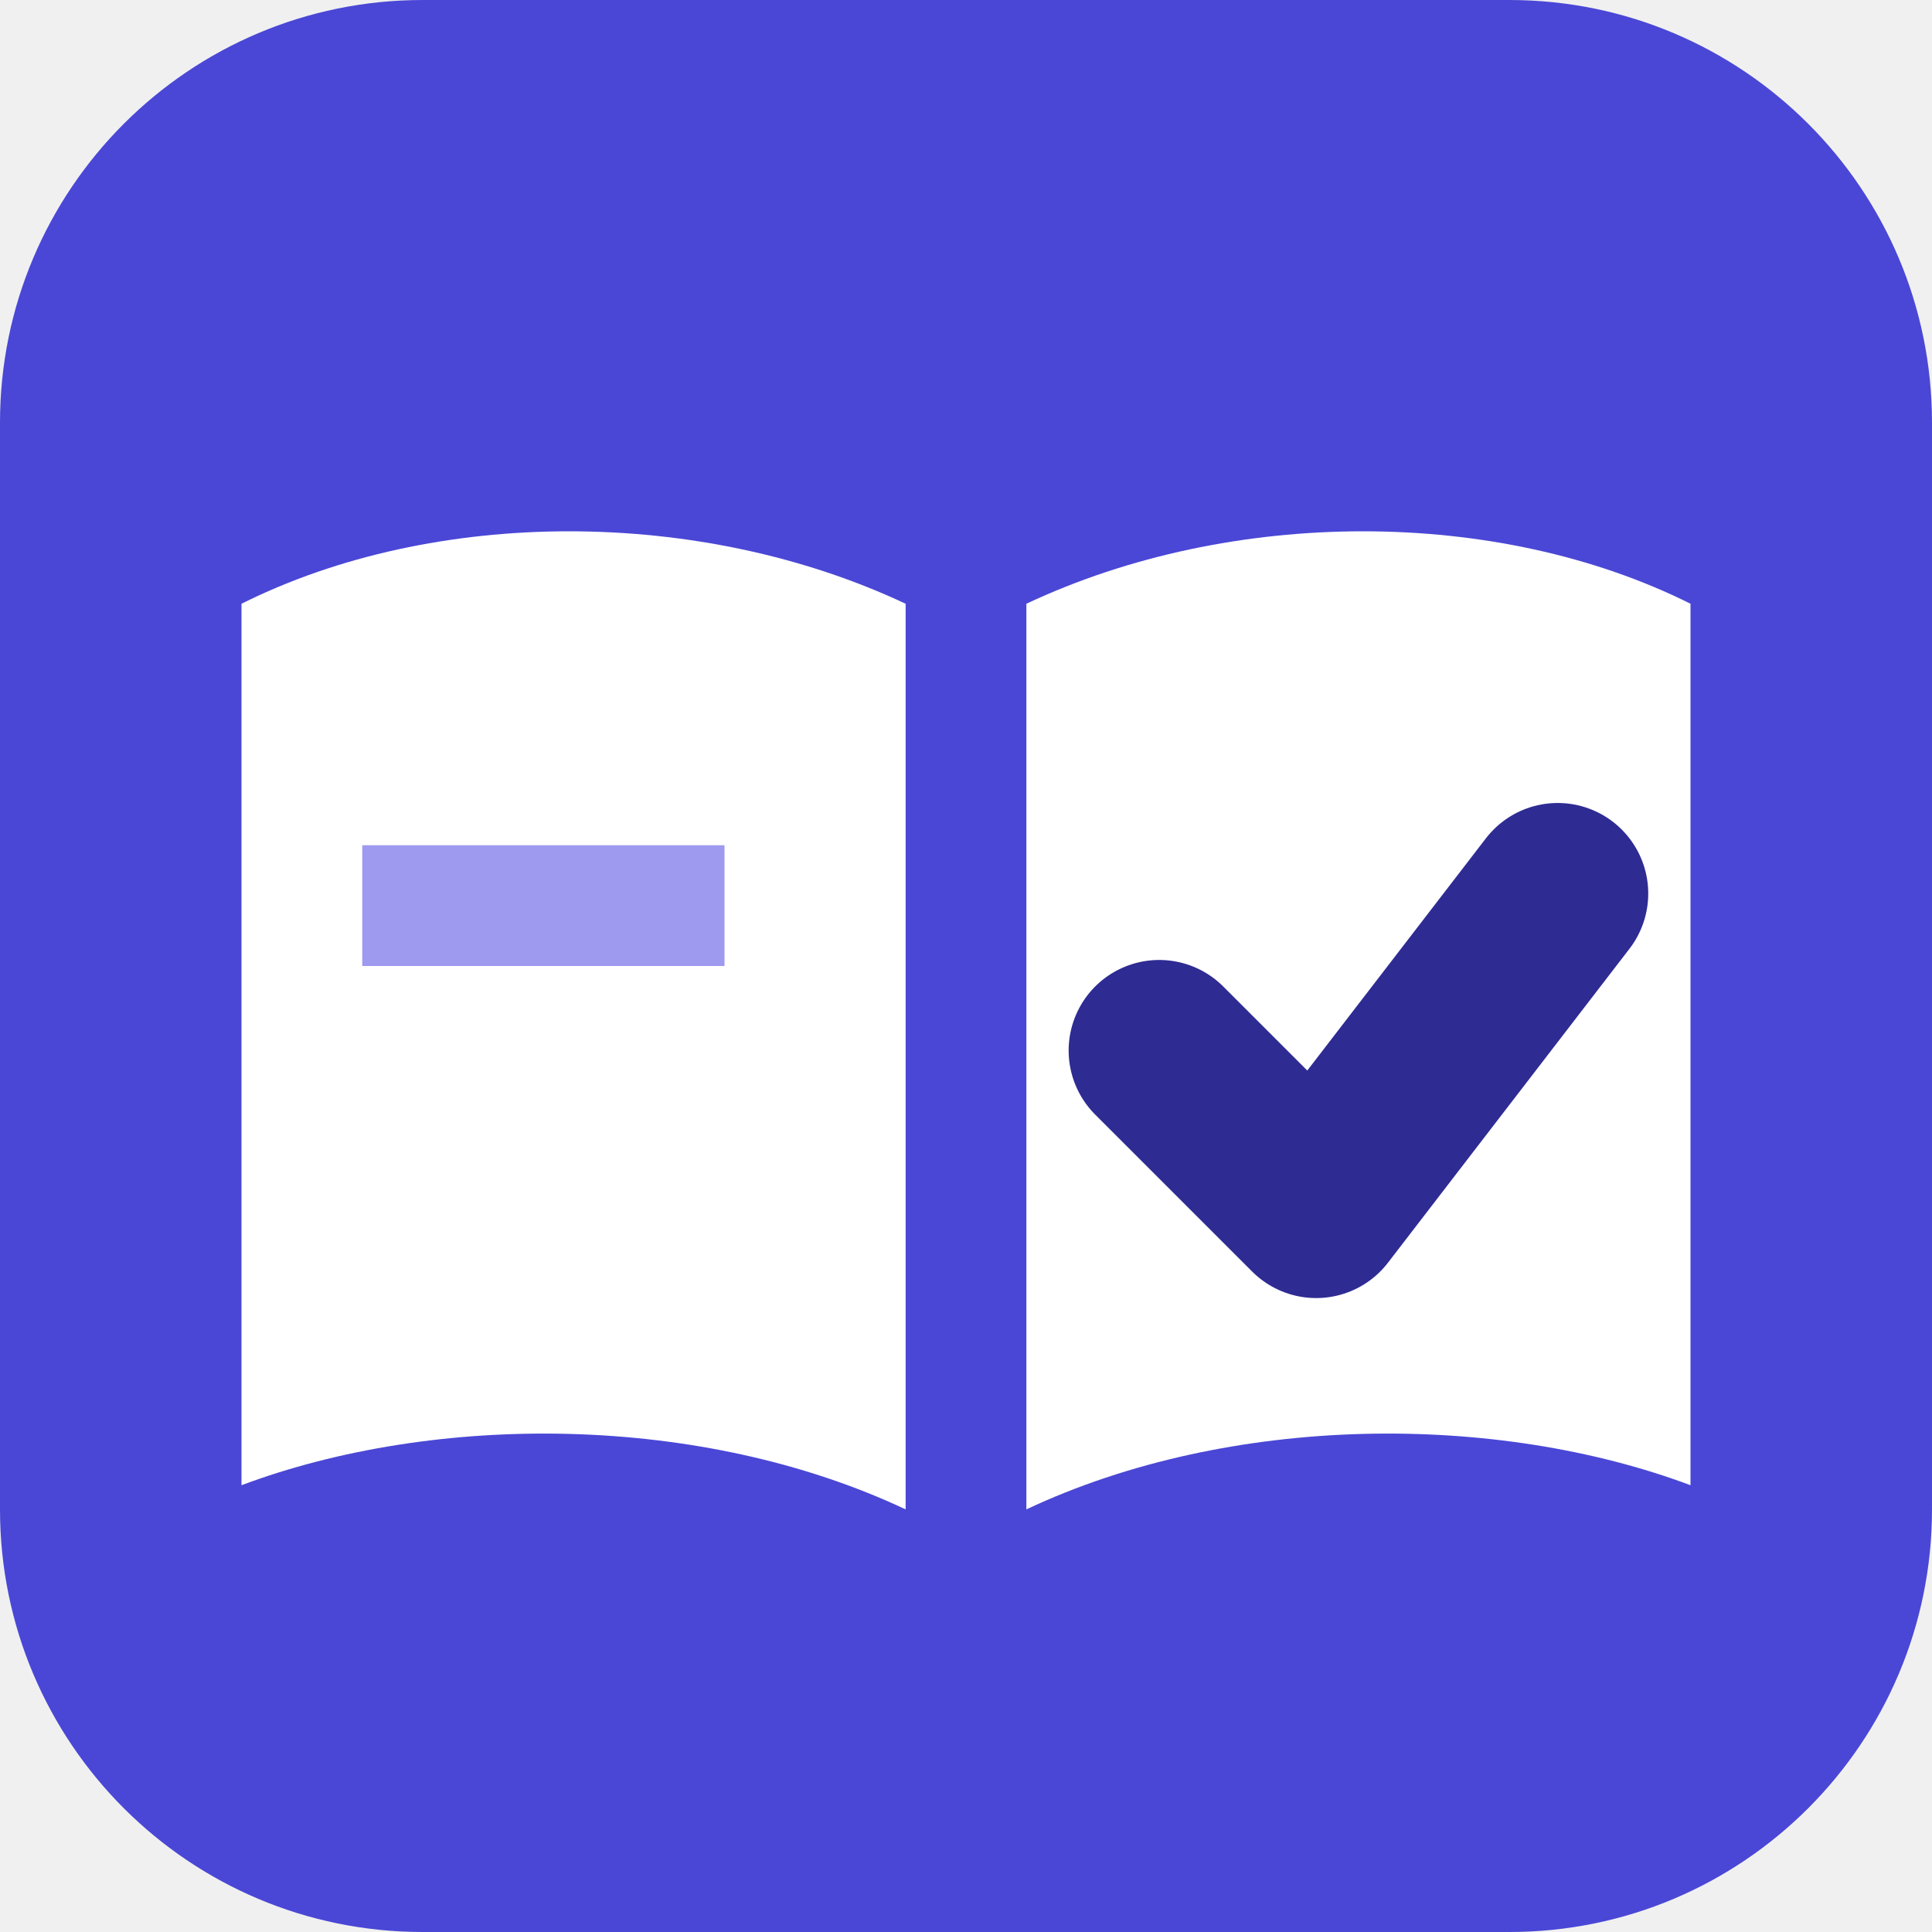
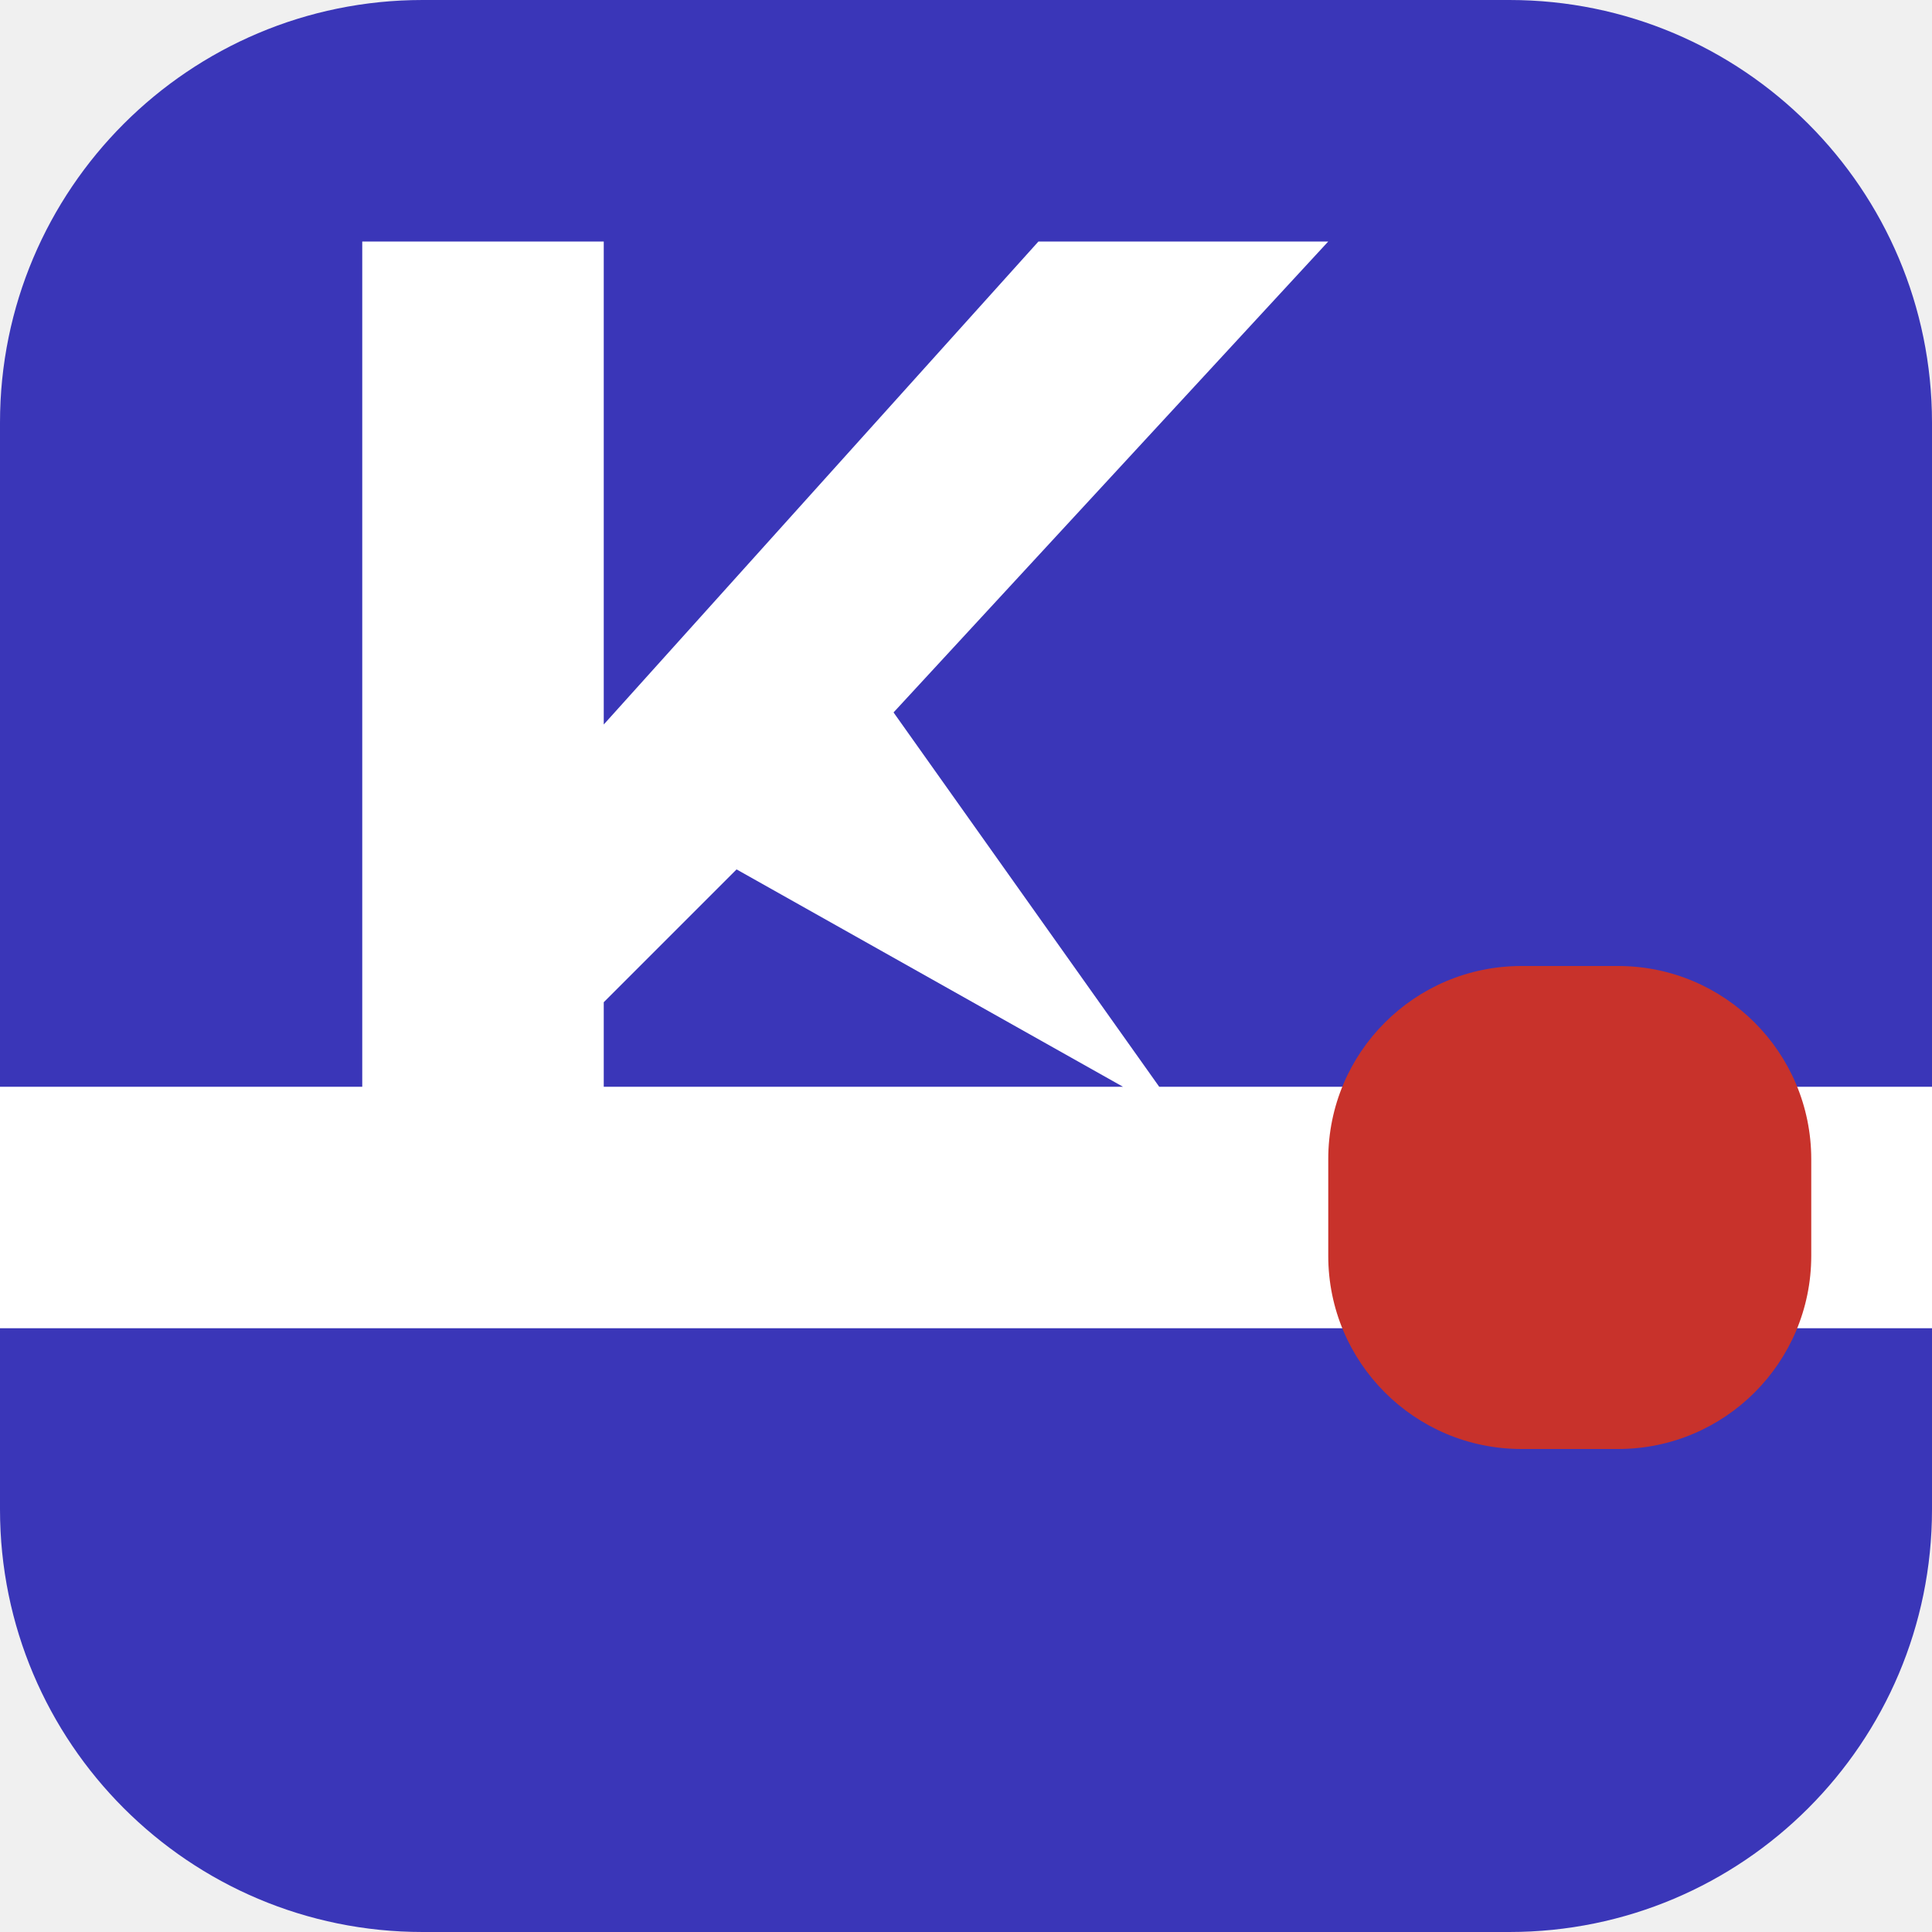
<svg xmlns="http://www.w3.org/2000/svg" viewBox="0 0 16 16" width="16" height="16">
-   <rect width="16" height="16" rx="3.5" fill="#4A47D6" />
-   <path d="M2 5 C3.6 4.2 5.8 4.2 7.5 5 V12.5 C5.8 11.7 3.6 11.7 2 12.3 Z" fill="#FFFFFF" />
-   <path d="M8.5 5 C10.2 4.2 12.4 4.2 14 5 V12.3 C12.4 11.7 10.2 11.7 8.5 12.5 Z" fill="#FFFFFF" />
-   <rect x="3" y="7" width="3" height="1" fill="#9D9AF0" />
-   <path d="M9.6 8.7 L10.9 10 L12.9 7.4" fill="none" stroke="#2E2B93" stroke-width="1.5" stroke-linecap="round" stroke-linejoin="round" />
+   <rect width="16" height="16" rx="3.5" fill="#3A36B8" />
+   <path fill="#FFFFFF" d="M3 2H5V6L8.6 2H11L7.4 5.9L9.6 9H16V11H0V9H9.3L6.1 7.2L5 8.3V9H3Z" />
+   <rect x="11" y="8" width="4" height="4" rx="1.6" fill="#C8322B" />
</svg>
